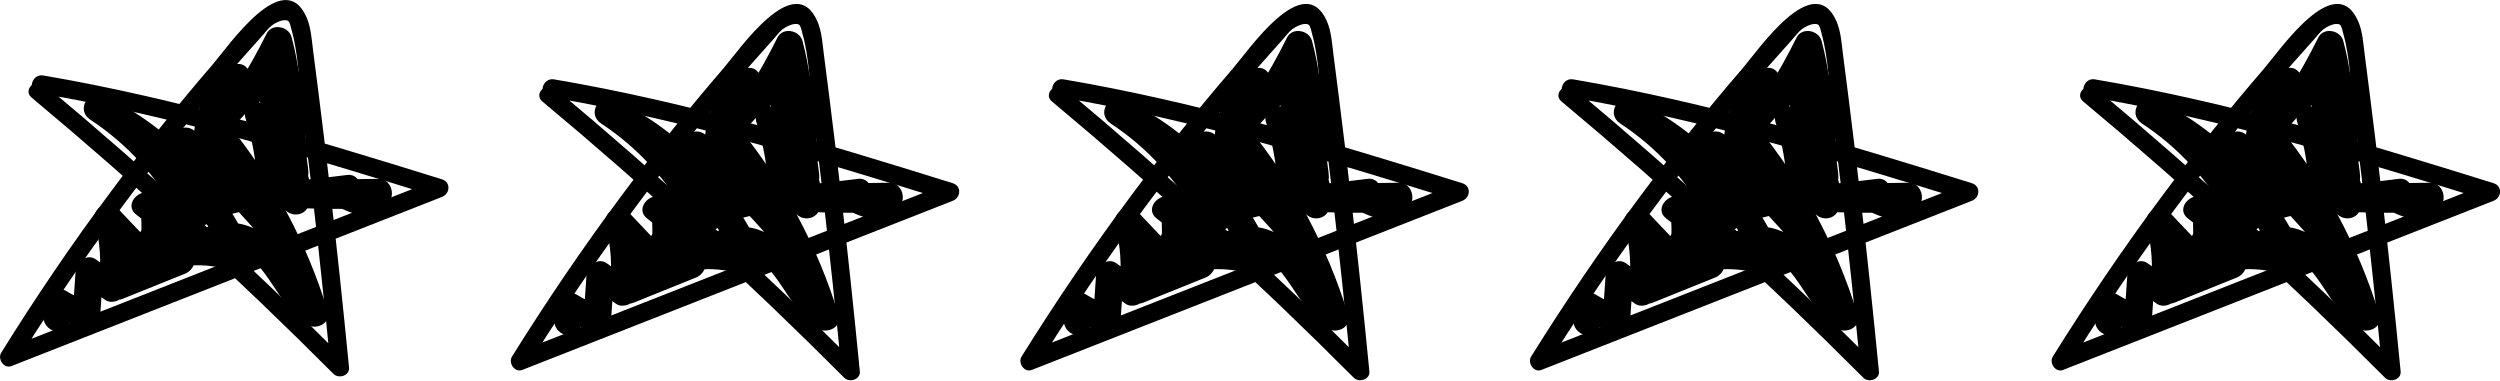
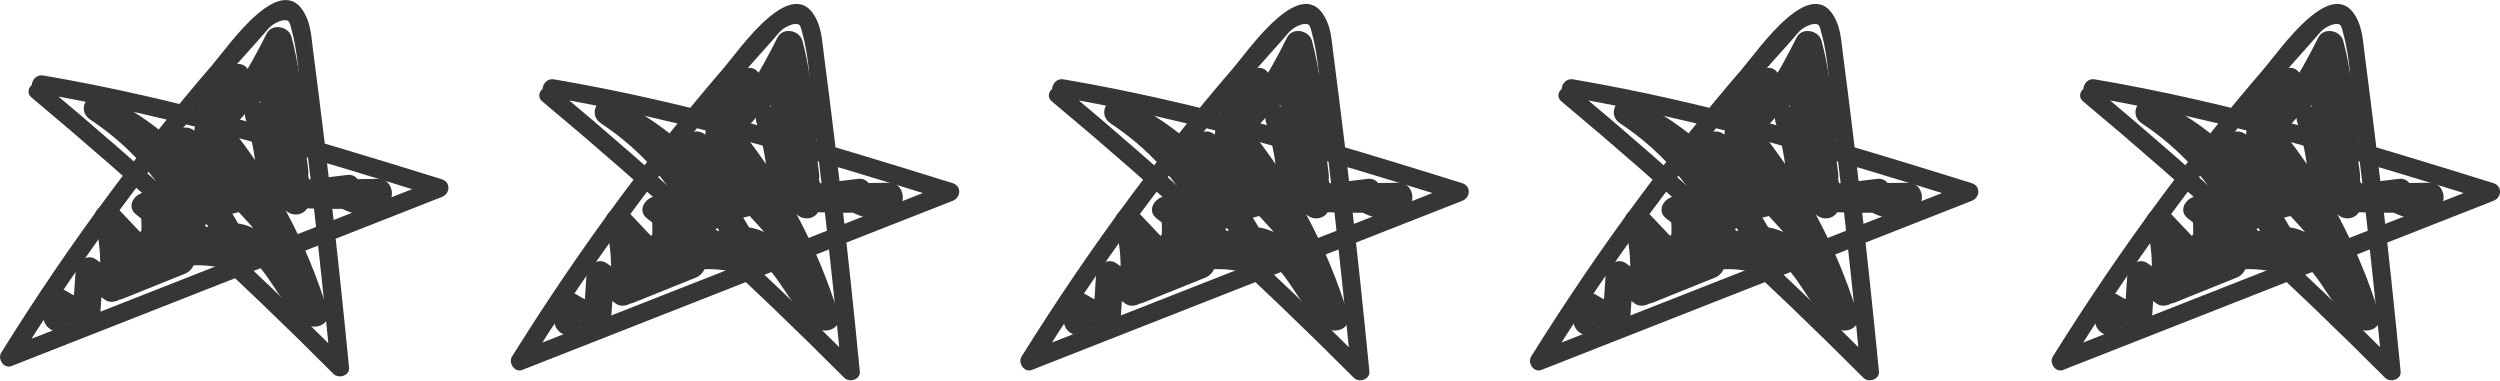
<svg xmlns="http://www.w3.org/2000/svg" id="Lag_1" width="206.06" height="31.34" viewBox="0 0 206.06 31.34">
  <defs>
-     <style>.cls-1{fill:#000;stroke-width:0px;}</style>
+     <style>.cls-1{fill:#363636;stroke-width:0px;}</style>
  </defs>
  <g id="dansk">
    <g id="farvet">
      <path class="cls-1" d="M174.89,26.89l.19-1.29-1.65.67c.79.49,1.62.85,2.52,1.12.74.22,1.38-.38,1.42-1.08.08-1.19.16-2.39.24-3.58l-1.69.97c.62.45,1.24.9,1.86,1.34.54.39,1.55.01,1.65-.67.31-2.16.23-4.23-.32-6.35l-1.88,1.09,3.75,3.96c.73.77,1.83.12,1.92-.8.15-1.54.19-3.08.1-4.63l-1.42,1.08c.7.27,1.32.64,1.93,1.07.56.4,1.53,0,1.65-.67.23-1.24.24-2.42.04-3.67l-2.17.6.73,1.9,2.06-.87c-1.94-3.58-4.71-6.57-8.11-8.82l-1.14,1.94c5.3,2.39,9.06,6.93,11.52,12.1l1.27-1.65c-2.55-.94-5.32-.94-7.87-.01-1.18.43-1.01,2.16.3,2.21,1.2.05,2.26-.34,3.33-.85s2.3-1.32,3.56-.97,2.15,1.65,2.84,2.68c.79,1.19,1.56,2.38,2.7,3.27.81.63,2.24.09,1.88-1.09-1.73-5.62-4.5-10.79-8.19-15.36-.79-.98-2.02.13-1.88,1.09.22,1.5.44,3.01.67,4.51l1.65-1.27c-1.32-.88-2.27-2.04-2.95-3.47l-1.77,1.36c2.43,2.16,4.72,4.48,6.85,6.93.72.83,1.81.07,1.92-.8.42-3.16.12-6.33-.85-9.36l-2.17.6,2.99,7.11c.55,1.3,2.49.86,2.17-.6-.39-1.77-.77-3.54-1.16-5.32l-.63-2.9c-.15-.69-.21-1.57-.62-2.16-.8-1.15-2.04-.66-2.84.18-1.31,1.36-2.56,2.79-3.84,4.18l1.92.8c.11-1.6.87-2.9,2.1-3.9h-1.59c.34.41.67.82,1.01,1.24.48.58,1.42.33,1.77-.23.87-1.39,1.66-2.82,2.39-4.28l-2.06-.27c.54,2.01.79,4.02.75,6.1-.03,1.48,2.08,1.4,2.25,0l.35-2.88h-2.25c-.1,2.75-.17,5.65.27,8.38s3.55,1.62,5.4,1.41l-.3-2.21c-.27.07-.54.13-.8.2-.98.24-1.06,1.56-.27,2.06,1.21.77,2.5,1.16,3.92,1.27.93.07,1.54-1.31.8-1.92-1.04-.85-2.16-1.3-3.51-1.28v2.25l2.73-.04-.3-2.21c-5.97,1.02-15.19-1.82-18.43,5.34-.24.54-.18,1.23.4,1.54l1.5.79.27-2.06-5.14,2.07,1.09,1.88c1.65-1.81,2.91-3.84,3.82-6.12.13-.33,0-.88-.29-1.09l-1.32-1.03c-1.13-.88-2.73.7-1.59,1.59l1.32,1.03-.29-1.09c-.76,1.9-1.86,3.61-3.24,5.12-.69.75-.02,2.33,1.09,1.88l5.14-2.07c.83-.33,1.21-1.56.27-2.06l-1.5-.79.4,1.54c1.18-2.61,4-3.72,6.71-3.99,3.46-.34,6.92.28,10.37-.31,1.26-.22.95-2.23-.3-2.21l-2.73.04c-1.45.02-1.45,2.27,0,2.25.72,0,1.35.16,1.92.62l.8-1.92c-1.03-.08-1.91-.4-2.79-.96l-.27,2.06c.27-.07.54-.13.8-.2,1.2-.29.98-2.36-.3-2.21-.96.11-1.92.24-2.88.34-.18.02-.37.04-.55.05.3.3.37.2.2-.31.07-.43-.08-1-.11-1.43-.13-2.06-.15-4.13-.08-6.2.05-1.48-2.08-1.4-2.25,0l-.35,2.88h2.25c.04-2.27-.24-4.51-.83-6.7-.24-.89-1.62-1.16-2.06-.27-.73,1.47-1.52,2.89-2.39,4.28l1.77-.23c-.34-.41-.67-.82-1.01-1.24-.41-.5-1.16-.35-1.59,0-1.69,1.38-2.61,3.33-2.76,5.49-.06.97,1.28,1.49,1.92.8.72-.79,1.45-1.57,2.17-2.36.2-.22,1.6-2.02,1.82-2.01l-.8-.33c.33.35.34,1.5.45,1.99l.58,2.66,1.11,5.08,2.17-.6-2.99-7.11c-.54-1.29-2.62-.82-2.17.6.92,2.86,1.16,5.79.77,8.76l1.92-.8c-2.13-2.46-4.42-4.77-6.85-6.93-.98-.87-2.31.21-1.77,1.36.84,1.78,2.12,3.19,3.76,4.28.91.6,1.78-.39,1.65-1.27-.22-1.5-.44-3.01-.67-4.51l-1.88,1.09c3.44,4.26,6.01,9.14,7.61,14.37l1.88-1.09c-2.37-1.86-3.16-5.31-6.19-6.42-1.31-.48-2.63-.27-3.89.26s-2.49,1.42-3.94,1.36l.3,2.21c2.23-.81,4.45-.81,6.68.01,1.01.37,1.65-.85,1.27-1.65-2.6-5.48-6.72-10.38-12.32-12.91-1.3-.59-2.36,1.13-1.14,1.94,3.08,2.03,5.55,4.77,7.3,8.01.59,1.1,2.52.34,2.06-.87l-.73-1.9c-.52-1.36-2.4-.83-2.17.6.13.83.12,1.65-.04,2.48l1.65-.67c-.78-.55-1.58-.95-2.47-1.3-.67-.26-1.46.41-1.42,1.08.08,1.55.05,3.09-.1,4.63l1.92-.8-3.75-3.96c-.79-.83-2.16.03-1.88,1.09.44,1.69.57,3.41.32,5.15l1.65-.67-1.86-1.34c-.75-.54-1.64.2-1.69.97-.08,1.19-.16,2.39-.24,3.58l1.42-1.08c-.72-.21-1.35-.5-1.98-.89-.56-.35-1.55-.05-1.65.67l-.19,1.29c-.21,1.42,1.96,2.03,2.17.6h0Z" />
      <path class="cls-1" d="M171.7,8.36c8.64,7.21,16.94,14.81,24.89,22.78.43.43,1.35.14,1.28-.53-.49-5.02-1.02-10.03-1.6-15.04-.29-2.54-.6-5.08-.92-7.62-.14-1.15-.29-2.29-.44-3.44-.12-.92-.17-1.92-.55-2.78-1.9-4.27-6.43,2.4-7.76,3.94-2.91,3.37-5.69,6.86-8.35,10.43-3.2,4.3-6.21,8.74-9.05,13.29-.32.52.22,1.35.85,1.1,11.83-4.65,23.66-9.29,35.48-13.94.67-.26.75-1.21,0-1.45-10.8-3.37-21.7-6.67-32.87-8.56-.94-.16-1.35,1.29-.4,1.45,11.17,1.89,22.07,5.2,32.87,8.56v-1.45c-11.83,4.65-23.66,9.29-35.48,13.94l.85,1.1c4.36-7.01,9.15-13.75,14.4-20.13,1.24-1.51,2.51-3.01,3.8-4.48.64-.73,1.29-1.46,1.95-2.19.28-.3.55-.69.87-.94.27-.2.96-.57,1.33-.37.15.08.24.54.28.7.58,2.02.62,4.35.87,6.44s.52,4.26.77,6.4c.58,5.01,1.11,10.02,1.6,15.04l1.28-.53c-7.95-7.96-16.25-15.57-24.89-22.78-.74-.61-1.8.44-1.06,1.06h0Z" />
    </g>
    <g id="farvet-2">
      <path class="cls-1" d="M131.89,26.89l.19-1.29-1.65.67c.79.49,1.62.85,2.52,1.12.74.22,1.38-.38,1.42-1.08.08-1.19.16-2.39.24-3.58l-1.69.97,1.86,1.34c.54.39,1.55.01,1.65-.67.31-2.16.23-4.23-.32-6.35l-1.88,1.09,3.75,3.96c.73.77,1.83.12,1.92-.8.15-1.54.19-3.08.1-4.63l-1.42,1.08c.7.27,1.32.64,1.93,1.07.56.4,1.53,0,1.65-.67.23-1.24.24-2.42.04-3.67l-2.17.6.73,1.9,2.06-.87c-1.94-3.58-4.71-6.57-8.11-8.82l-1.14,1.94c5.3,2.39,9.06,6.93,11.52,12.1l1.27-1.65c-2.55-.94-5.32-.94-7.87-.01-1.18.43-1.01,2.16.3,2.21,1.2.05,2.26-.34,3.33-.85s2.3-1.32,3.56-.97,2.15,1.65,2.84,2.68c.79,1.19,1.56,2.38,2.7,3.27.81.63,2.24.09,1.88-1.09-1.73-5.62-4.5-10.79-8.19-15.36-.79-.98-2.02.13-1.88,1.09.22,1.5.44,3.01.67,4.51l1.65-1.27c-1.32-.88-2.27-2.04-2.95-3.47l-1.77,1.36c2.43,2.16,4.72,4.48,6.85,6.93.72.83,1.81.07,1.92-.8.42-3.16.12-6.33-.85-9.36l-2.17.6,2.99,7.11c.55,1.3,2.49.86,2.17-.6-.39-1.77-.77-3.54-1.16-5.32l-.63-2.9c-.15-.69-.21-1.57-.62-2.16-.8-1.15-2.04-.66-2.84.18-1.31,1.36-2.56,2.79-3.84,4.18l1.92.8c.11-1.6.87-2.9,2.1-3.9h-1.59c.34.41.67.82,1.01,1.24.48.58,1.42.33,1.77-.23.87-1.39,1.66-2.82,2.39-4.28l-2.06-.27c.54,2.01.79,4.02.75,6.1-.03,1.48,2.08,1.4,2.25,0l.35-2.88h-2.25c-.1,2.75-.17,5.65.27,8.38s3.55,1.62,5.4,1.41l-.3-2.21c-.27.07-.54.13-.8.2-.98.24-1.06,1.56-.27,2.06,1.21.77,2.5,1.16,3.92,1.27.93.07,1.54-1.31.8-1.92-1.04-.85-2.16-1.3-3.51-1.28v2.25l2.73-.04-.3-2.21c-5.97,1.02-15.19-1.82-18.43,5.34-.24.54-.18,1.23.4,1.54l1.5.79.27-2.06-5.14,2.07,1.09,1.88c1.65-1.81,2.91-3.84,3.82-6.12.13-.33,0-.88-.29-1.09l-1.32-1.03c-1.13-.88-2.73.7-1.59,1.59l1.32,1.03-.29-1.09c-.76,1.9-1.86,3.61-3.24,5.12-.69.75-.02,2.33,1.09,1.88l5.14-2.07c.83-.33,1.21-1.56.27-2.06l-1.5-.79.4,1.54c1.18-2.61,4-3.72,6.71-3.99,3.46-.34,6.92.28,10.37-.31,1.26-.22.95-2.23-.3-2.21l-2.73.04c-1.45.02-1.45,2.27,0,2.25.72,0,1.35.16,1.92.62l.8-1.92c-1.03-.08-1.91-.4-2.79-.96l-.27,2.06c.27-.07.54-.13.8-.2,1.2-.29.98-2.36-.3-2.21-.96.11-1.92.24-2.88.34-.18.02-.37.04-.55.05.3.3.37.2.2-.31.07-.43-.08-1-.11-1.43-.13-2.06-.15-4.13-.08-6.2.05-1.48-2.08-1.4-2.25,0l-.35,2.88h2.25c.04-2.27-.24-4.51-.83-6.7-.24-.89-1.62-1.16-2.06-.27-.73,1.47-1.52,2.89-2.39,4.28l1.77-.23c-.34-.41-.67-.82-1.01-1.24-.41-.5-1.16-.35-1.59,0-1.69,1.38-2.61,3.33-2.76,5.49-.06.97,1.28,1.49,1.92.8.72-.79,1.45-1.57,2.17-2.36.2-.22,1.6-2.02,1.82-2.01l-.8-.33c.33.35.34,1.5.45,1.99l.58,2.66,1.11,5.08,2.17-.6-2.99-7.11c-.54-1.29-2.62-.82-2.17.6.92,2.86,1.16,5.79.77,8.76l1.92-.8c-2.13-2.46-4.42-4.77-6.85-6.93-.98-.87-2.31.21-1.77,1.36.84,1.78,2.12,3.19,3.76,4.28.91.6,1.78-.39,1.65-1.27-.22-1.5-.44-3.01-.67-4.51l-1.88,1.09c3.44,4.26,6.01,9.14,7.61,14.37l1.88-1.09c-2.37-1.86-3.16-5.31-6.19-6.42-1.31-.48-2.63-.27-3.89.26s-2.49,1.42-3.94,1.36l.3,2.21c2.23-.81,4.45-.81,6.68.01,1.01.37,1.65-.85,1.27-1.65-2.6-5.48-6.72-10.38-12.32-12.91-1.3-.59-2.36,1.13-1.14,1.94,3.08,2.03,5.55,4.77,7.3,8.01.59,1.1,2.52.34,2.06-.87l-.73-1.9c-.52-1.36-2.4-.83-2.17.6.13.83.12,1.65-.04,2.48l1.65-.67c-.78-.55-1.58-.95-2.47-1.3-.67-.26-1.46.41-1.42,1.08.08,1.55.05,3.09-.1,4.63l1.92-.8-3.75-3.96c-.79-.83-2.16.03-1.88,1.09.44,1.69.57,3.41.32,5.15l1.65-.67-1.86-1.34c-.75-.54-1.64.2-1.69.97-.08,1.19-.16,2.39-.24,3.58l1.42-1.08c-.72-.21-1.35-.5-1.98-.89-.56-.35-1.55-.05-1.65.67l-.19,1.29c-.21,1.42,1.96,2.03,2.17.6h0Z" />
      <path class="cls-1" d="M128.7,8.36c8.64,7.21,16.94,14.81,24.89,22.78.43.43,1.35.14,1.28-.53-.49-5.02-1.02-10.03-1.6-15.04-.29-2.54-.6-5.08-.92-7.62-.14-1.15-.29-2.29-.44-3.44-.12-.92-.17-1.92-.55-2.78-1.9-4.27-6.43,2.4-7.76,3.94-2.91,3.37-5.69,6.86-8.35,10.43-3.2,4.3-6.21,8.74-9.05,13.29-.32.52.22,1.35.85,1.1,11.83-4.65,23.66-9.29,35.48-13.94.67-.26.75-1.21,0-1.45-10.8-3.37-21.7-6.67-32.87-8.56-.94-.16-1.35,1.29-.4,1.45,11.17,1.89,22.07,5.2,32.87,8.56v-1.45c-11.83,4.65-23.66,9.29-35.48,13.94l.85,1.1c4.36-7.01,9.15-13.75,14.4-20.13,1.24-1.51,2.51-3.01,3.8-4.48.64-.73,1.29-1.46,1.95-2.19.28-.3.55-.69.87-.94.27-.2.96-.57,1.33-.37.15.08.24.54.28.7.58,2.02.62,4.35.87,6.44s.52,4.26.77,6.4c.58,5.01,1.11,10.02,1.6,15.04l1.28-.53c-7.95-7.96-16.25-15.57-24.89-22.78-.74-.61-1.8.44-1.06,1.06h0Z" />
    </g>
    <g id="farvet-3">
      <path class="cls-1" d="M5.78,26.57l.19-1.29-1.65.67c.79.49,1.62.85,2.52,1.12.74.22,1.38-.38,1.42-1.08.08-1.19.16-2.39.24-3.58l-1.69.97,1.86,1.34c.54.39,1.55.01,1.65-.67.31-2.16.23-4.23-.32-6.35l-1.88,1.09,3.75,3.96c.73.77,1.83.12,1.92-.8.15-1.54.19-3.08.1-4.63l-1.42,1.08c.7.27,1.32.64,1.93,1.07.56.4,1.53,0,1.65-.67.23-1.24.24-2.42.04-3.67l-2.17.6.73,1.9,2.06-.87c-1.94-3.58-4.71-6.57-8.11-8.82l-1.14,1.94c5.3,2.39,9.06,6.93,11.52,12.1l1.27-1.65c-2.55-.94-5.32-.94-7.87-.01-1.18.43-1.01,2.16.3,2.21,1.2.05,2.26-.34,3.33-.85s2.3-1.32,3.56-.97,2.15,1.65,2.84,2.68c.79,1.19,1.56,2.38,2.7,3.27.81.63,2.24.09,1.88-1.09-1.73-5.62-4.5-10.79-8.19-15.36-.79-.98-2.02.13-1.88,1.09.22,1.5.44,3.01.67,4.51l1.65-1.27c-1.32-.88-2.27-2.04-2.95-3.47l-1.77,1.36c2.43,2.16,4.72,4.48,6.85,6.93.72.83,1.81.07,1.92-.8.42-3.16.12-6.33-.85-9.36l-2.17.6,2.99,7.11c.55,1.3,2.49.86,2.17-.6-.39-1.77-.77-3.54-1.16-5.32l-.63-2.9c-.15-.69-.21-1.57-.62-2.16-.8-1.15-2.04-.66-2.84.18-1.31,1.36-2.56,2.79-3.84,4.18l1.92.8c.11-1.6.87-2.9,2.1-3.9h-1.59c.34.41.67.82,1.01,1.24.48.58,1.42.33,1.77-.23.87-1.39,1.66-2.82,2.39-4.28l-2.06-.27c.54,2.01.79,4.02.75,6.1-.03,1.48,2.08,1.4,2.25,0l.35-2.88h-2.25c-.1,2.75-.17,5.65.27,8.38s3.55,1.62,5.4,1.41l-.3-2.21c-.27.07-.54.13-.8.2-.98.24-1.06,1.56-.27,2.06,1.21.77,2.5,1.16,3.92,1.27.93.07,1.54-1.31.8-1.92-1.04-.85-2.16-1.3-3.51-1.28v2.25l2.73-.04-.3-2.21c-5.97,1.02-15.19-1.82-18.43,5.34-.24.54-.18,1.23.4,1.54l1.5.79.27-2.06-5.14,2.07,1.09,1.88c1.65-1.81,2.91-3.84,3.82-6.12.13-.33,0-.88-.29-1.09l-1.32-1.03c-1.13-.88-2.73.7-1.59,1.59l1.32,1.03-.29-1.09c-.76,1.9-1.86,3.61-3.24,5.12-.69.75-.02,2.33,1.09,1.88l5.14-2.07c.83-.33,1.21-1.56.27-2.06l-1.5-.79.4,1.54c1.18-2.61,4-3.72,6.71-3.99,3.46-.34,6.92.28,10.37-.31,1.26-.22.95-2.23-.3-2.21l-2.73.04c-1.45.02-1.45,2.27,0,2.25.72,0,1.35.16,1.92.62l.8-1.92c-1.03-.08-1.91-.4-2.79-.96l-.27,2.06c.27-.07.54-.13.8-.2,1.2-.29.98-2.36-.3-2.21-.96.11-1.92.24-2.88.34-.18.02-.37.04-.55.05.3.3.37.2.2-.31.07-.43-.08-1-.11-1.43-.13-2.06-.15-4.13-.08-6.2.05-1.48-2.08-1.4-2.25,0l-.35,2.88h2.25c.04-2.27-.24-4.51-.83-6.7-.24-.89-1.62-1.16-2.06-.27-.73,1.47-1.52,2.89-2.39,4.28l1.77-.23c-.34-.41-.67-.82-1.01-1.24-.41-.5-1.16-.35-1.59,0-1.69,1.38-2.61,3.33-2.76,5.49-.06.97,1.28,1.49,1.92.8.72-.79,1.45-1.57,2.17-2.36.2-.22,1.6-2.02,1.82-2.01l-.8-.33c.33.35.34,1.5.45,1.99l.58,2.66,1.11,5.08,2.17-.6-2.99-7.11c-.54-1.29-2.62-.82-2.17.6.92,2.86,1.16,5.79.77,8.76l1.92-.8c-2.13-2.46-4.42-4.77-6.85-6.93-.98-.87-2.31.21-1.77,1.36.84,1.78,2.12,3.19,3.76,4.28.91.6,1.78-.39,1.65-1.27-.22-1.5-.44-3.01-.67-4.51l-1.88,1.09c3.44,4.26,6.01,9.14,7.61,14.37l1.88-1.09c-2.37-1.86-3.16-5.31-6.19-6.42-1.31-.48-2.63-.27-3.89.26s-2.49,1.42-3.94,1.36l.3,2.21c2.23-.81,4.45-.81,6.68.01,1.01.37,1.65-.85,1.27-1.65-2.6-5.48-6.72-10.38-12.32-12.91-1.3-.59-2.36,1.13-1.14,1.94,3.08,2.03,5.55,4.77,7.3,8.01.59,1.1,2.52.34,2.06-.87l-.73-1.9c-.52-1.36-2.4-.83-2.17.6.13.83.12,1.65-.04,2.48l1.65-.67c-.78-.55-1.58-.95-2.47-1.3-.67-.26-1.46.41-1.42,1.08.08,1.55.05,3.09-.1,4.63l1.92-.8-3.75-3.96c-.79-.83-2.16.03-1.88,1.09.44,1.69.57,3.41.32,5.15l1.65-.67-1.86-1.34c-.75-.54-1.64.2-1.69.97-.08,1.19-.16,2.39-.24,3.58l1.42-1.08c-.72-.21-1.35-.5-1.98-.89-.56-.35-1.55-.05-1.65.67l-.19,1.29c-.21,1.42,1.96,2.03,2.17.6h0Z" />
      <path class="cls-1" d="M2.6,8.04c8.64,7.21,16.94,14.81,24.89,22.78.43.43,1.35.14,1.28-.53-.49-5.02-1.02-10.03-1.6-15.04-.29-2.54-.6-5.08-.92-7.62-.14-1.15-.29-2.29-.44-3.44-.12-.92-.17-1.92-.55-2.78-1.9-4.27-6.43,2.4-7.76,3.94-2.91,3.37-5.69,6.86-8.35,10.43C5.94,20.08,2.93,24.52.1,29.07c-.32.52.22,1.35.85,1.1,11.83-4.65,23.66-9.29,35.48-13.94.67-.26.75-1.21,0-1.45C25.63,11.42,14.73,8.12,3.56,6.22c-.94-.16-1.35,1.29-.4,1.45,11.17,1.89,22.07,5.2,32.87,8.56v-1.45C24.2,19.43,12.37,24.08.54,28.73l.85,1.1c4.36-7.01,9.15-13.75,14.4-20.13,1.24-1.51,2.51-3.01,3.8-4.48.64-.73,1.29-1.46,1.95-2.19.28-.3.55-.69.87-.94.27-.2.96-.57,1.33-.37.15.08.24.54.28.7.58,2.02.62,4.35.87,6.44s.52,4.26.77,6.4c.58,5.01,1.11,10.02,1.6,15.04l1.28-.53C20.6,21.79,12.3,14.19,3.66,6.98c-.74-.61-1.8.44-1.06,1.06h0Z" />
    </g>
    <g id="farvet-4">
-       <path class="cls-1" d="M89.89,26.89l.19-1.29-1.65.67c.79.49,1.62.85,2.52,1.12.74.22,1.38-.38,1.42-1.08.08-1.19.16-2.39.24-3.58l-1.69.97,1.86,1.34c.54.39,1.55.01,1.65-.67.31-2.16.23-4.23-.32-6.35l-1.88,1.09,3.75,3.96c.73.77,1.83.12,1.92-.8.15-1.54.19-3.08.1-4.63l-1.42,1.08c.7.27,1.32.64,1.93,1.07.56.4,1.53,0,1.65-.67.23-1.24.24-2.42.04-3.67l-2.17.6.73,1.9,2.06-.87c-1.94-3.58-4.71-6.57-8.11-8.82l-1.14,1.94c5.3,2.39,9.06,6.93,11.52,12.1l1.27-1.65c-2.55-.94-5.32-.94-7.87-.01-1.18.43-1.01,2.16.3,2.21,1.2.05,2.26-.34,3.33-.85s2.3-1.32,3.56-.97,2.15,1.65,2.84,2.68c.79,1.19,1.56,2.38,2.7,3.27.81.63,2.24.09,1.88-1.09-1.73-5.62-4.5-10.79-8.19-15.36-.79-.98-2.02.13-1.88,1.09.22,1.5.44,3.01.67,4.51l1.65-1.27c-1.32-.88-2.27-2.04-2.95-3.47l-1.77,1.36c2.43,2.16,4.72,4.48,6.85,6.93.72.83,1.81.07,1.92-.8.42-3.16.12-6.33-.85-9.36l-2.17.6,2.99,7.11c.55,1.3,2.49.86,2.17-.6-.39-1.77-.77-3.54-1.16-5.32l-.63-2.9c-.15-.69-.21-1.57-.62-2.16-.8-1.15-2.04-.66-2.84.18-1.31,1.36-2.56,2.79-3.84,4.18l1.92.8c.11-1.6.87-2.9,2.1-3.9h-1.59c.34.41.67.82,1.01,1.24.48.58,1.42.33,1.77-.23.87-1.39,1.66-2.82,2.39-4.28l-2.06-.27c.54,2.01.79,4.02.75,6.1-.03,1.48,2.08,1.4,2.25,0l.35-2.88h-2.25c-.1,2.75-.17,5.65.27,8.38s3.55,1.62,5.4,1.41l-.3-2.21c-.27.07-.54.13-.8.2-.98.24-1.06,1.56-.27,2.06,1.21.77,2.5,1.16,3.92,1.27.93.07,1.54-1.31.8-1.92-1.04-.85-2.16-1.3-3.51-1.28v2.25l2.73-.04-.3-2.21c-5.97,1.02-15.19-1.82-18.43,5.34-.24.54-.18,1.23.4,1.54l1.5.79.27-2.06-5.14,2.07,1.09,1.88c1.65-1.81,2.91-3.84,3.82-6.12.13-.33,0-.88-.29-1.09l-1.32-1.03c-1.13-.88-2.73.7-1.59,1.59l1.32,1.03-.29-1.09c-.76,1.9-1.86,3.61-3.24,5.12-.69.75-.02,2.33,1.09,1.88l5.14-2.07c.83-.33,1.21-1.56.27-2.06l-1.5-.79.4,1.54c1.18-2.61,4-3.72,6.71-3.99,3.46-.34,6.92.28,10.37-.31,1.26-.22.95-2.23-.3-2.21l-2.73.04c-1.45.02-1.45,2.27,0,2.25.72,0,1.35.16,1.92.62l.8-1.92c-1.03-.08-1.91-.4-2.79-.96l-.27,2.06c.27-.07.54-.13.8-.2,1.2-.29.98-2.36-.3-2.21-.96.11-1.92.24-2.88.34-.18.02-.37.04-.55.05.3.3.37.2.2-.31.07-.43-.08-1-.11-1.43-.13-2.06-.15-4.13-.08-6.2.05-1.48-2.08-1.4-2.25,0l-.35,2.88h2.25c.04-2.27-.24-4.51-.83-6.7-.24-.89-1.62-1.16-2.06-.27-.73,1.47-1.52,2.89-2.39,4.28l1.77-.23c-.34-.41-.67-.82-1.01-1.24-.41-.5-1.16-.35-1.59,0-1.69,1.38-2.61,3.33-2.76,5.49-.06.97,1.28,1.49,1.92.8.72-.79,1.45-1.57,2.17-2.36.2-.22,1.6-2.02,1.82-2.01l-.8-.33c.33.35.34,1.5.45,1.99l.58,2.66,1.11,5.08,2.17-.6-2.99-7.11c-.54-1.29-2.62-.82-2.17.6.92,2.86,1.16,5.79.77,8.76l1.92-.8c-2.13-2.46-4.42-4.77-6.85-6.93-.98-.87-2.31.21-1.77,1.36.84,1.78,2.12,3.19,3.76,4.28.91.6,1.78-.39,1.65-1.27-.22-1.5-.44-3.01-.67-4.51l-1.88,1.09c3.44,4.26,6.01,9.14,7.61,14.37l1.88-1.09c-2.37-1.86-3.16-5.31-6.19-6.42-1.31-.48-2.63-.27-3.89.26s-2.49,1.42-3.94,1.36l.3,2.21c2.23-.81,4.45-.81,6.68.01,1.01.37,1.65-.85,1.27-1.65-2.6-5.48-6.72-10.38-12.32-12.91-1.3-.59-2.36,1.13-1.14,1.94,3.08,2.03,5.55,4.77,7.3,8.01.59,1.1,2.52.34,2.06-.87l-.73-1.9c-.52-1.36-2.4-.83-2.17.6.13.83.12,1.65-.04,2.48l1.65-.67c-.78-.55-1.58-.95-2.47-1.3-.67-.26-1.46.41-1.42,1.08.08,1.55.05,3.09-.1,4.63l1.92-.8-3.75-3.96c-.79-.83-2.16.03-1.88,1.09.44,1.69.57,3.41.32,5.15l1.65-.67-1.86-1.34c-.75-.54-1.64.2-1.69.97-.08,1.19-.16,2.39-.24,3.58l1.42-1.08c-.72-.21-1.35-.5-1.98-.89-.56-.35-1.55-.05-1.65.67l-.19,1.29c-.21,1.42,1.96,2.03,2.17.6h0Z" />
+       <path class="cls-1" d="M89.89,26.89l.19-1.29-1.65.67c.79.49,1.62.85,2.52,1.12.74.22,1.38-.38,1.42-1.08.08-1.19.16-2.39.24-3.58l-1.69.97,1.86,1.34c.54.39,1.55.01,1.65-.67.31-2.16.23-4.23-.32-6.35l-1.88,1.09,3.75,3.96c.73.77,1.83.12,1.92-.8.15-1.54.19-3.08.1-4.63l-1.42,1.08c.7.27,1.32.64,1.93,1.07.56.4,1.53,0,1.65-.67.23-1.24.24-2.42.04-3.67l-2.17.6.73,1.9,2.06-.87c-1.94-3.58-4.71-6.57-8.11-8.82l-1.14,1.94c5.3,2.39,9.06,6.93,11.52,12.1l1.27-1.65c-2.55-.94-5.32-.94-7.87-.01-1.18.43-1.01,2.16.3,2.21,1.2.05,2.26-.34,3.33-.85s2.3-1.32,3.56-.97,2.15,1.65,2.84,2.68c.79,1.19,1.56,2.38,2.7,3.27.81.63,2.24.09,1.88-1.09-1.73-5.62-4.5-10.79-8.19-15.36-.79-.98-2.02.13-1.88,1.09.22,1.5.44,3.01.67,4.51l1.65-1.27c-1.32-.88-2.27-2.04-2.95-3.47l-1.77,1.36c2.43,2.16,4.72,4.48,6.85,6.93.72.83,1.81.07,1.92-.8.42-3.16.12-6.33-.85-9.36l-2.17.6,2.99,7.11c.55,1.3,2.49.86,2.17-.6-.39-1.77-.77-3.54-1.16-5.32l-.63-2.9c-.15-.69-.21-1.57-.62-2.16-.8-1.15-2.04-.66-2.84.18-1.31,1.36-2.56,2.79-3.84,4.18l1.92.8c.11-1.6.87-2.9,2.1-3.9h-1.59c.34.41.67.82,1.01,1.24.48.58,1.42.33,1.77-.23.87-1.39,1.66-2.82,2.39-4.28l-2.06-.27c.54,2.01.79,4.02.75,6.1-.03,1.48,2.08,1.4,2.25,0l.35-2.88h-2.25c-.1,2.75-.17,5.65.27,8.38s3.55,1.62,5.4,1.41l-.3-2.21c-.27.07-.54.13-.8.2-.98.24-1.06,1.56-.27,2.06,1.21.77,2.5,1.16,3.92,1.27.93.07,1.54-1.31.8-1.92-1.04-.85-2.16-1.3-3.51-1.28v2.25l2.73-.04-.3-2.21c-5.97,1.02-15.19-1.82-18.43,5.34-.24.54-.18,1.23.4,1.54l1.5.79.27-2.06-5.14,2.07,1.09,1.88c1.65-1.81,2.91-3.84,3.82-6.12.13-.33,0-.88-.29-1.09l-1.32-1.03c-1.13-.88-2.73.7-1.59,1.59l1.32,1.03-.29-1.09c-.76,1.9-1.86,3.61-3.24,5.12-.69.75-.02,2.33,1.09,1.88l5.14-2.07c.83-.33,1.21-1.56.27-2.06l-1.5-.79.4,1.54c1.18-2.61,4-3.72,6.71-3.99,3.46-.34,6.92.28,10.37-.31,1.26-.22.95-2.23-.3-2.21l-2.73.04c-1.45.02-1.45,2.27,0,2.25.72,0,1.35.16,1.92.62l.8-1.92c-1.03-.08-1.91-.4-2.79-.96l-.27,2.06c.27-.07.54-.13.8-.2,1.2-.29.98-2.36-.3-2.21-.96.11-1.92.24-2.88.34-.18.02-.37.04-.55.05.3.3.37.2.2-.31.07-.43-.08-1-.11-1.43-.13-2.06-.15-4.13-.08-6.2.05-1.48-2.08-1.4-2.25,0l-.35,2.88h2.25c.04-2.27-.24-4.51-.83-6.7-.24-.89-1.62-1.16-2.06-.27-.73,1.47-1.52,2.89-2.39,4.28l1.77-.23c-.34-.41-.67-.82-1.01-1.24-.41-.5-1.16-.35-1.59,0-1.69,1.38-2.61,3.33-2.76,5.49-.06.97,1.28,1.49,1.92.8.72-.79,1.45-1.57,2.17-2.36.2-.22,1.6-2.02,1.82-2.01l-.8-.33c.33.35.34,1.5.45,1.99l.58,2.66,1.11,5.08,2.17-.6-2.99-7.11c-.54-1.29-2.62-.82-2.17.6.92,2.86,1.16,5.79.77,8.76l1.92-.8c-2.13-2.46-4.42-4.77-6.85-6.93-.98-.87-2.31.21-1.77,1.36.84,1.78,2.12,3.19,3.76,4.28.91.6,1.78-.39,1.65-1.27l-.67-4.51-1.88,1.09c3.44,4.26,6.01,9.14,7.61,14.37l1.88-1.09c-2.37-1.86-3.16-5.31-6.19-6.42-1.31-.48-2.63-.27-3.89.26s-2.49,1.42-3.94,1.36l.3,2.21c2.23-.81,4.45-.81,6.68.01,1.01.37,1.65-.85,1.27-1.65-2.6-5.48-6.72-10.38-12.32-12.91-1.3-.59-2.36,1.13-1.14,1.94,3.08,2.03,5.55,4.77,7.3,8.01.59,1.1,2.52.34,2.06-.87l-.73-1.9c-.52-1.36-2.4-.83-2.17.6.13.83.12,1.65-.04,2.48l1.65-.67c-.78-.55-1.58-.95-2.47-1.3-.67-.26-1.46.41-1.42,1.08.08,1.55.05,3.09-.1,4.63l1.92-.8-3.75-3.96c-.79-.83-2.16.03-1.88,1.09.44,1.69.57,3.41.32,5.15l1.65-.67-1.86-1.34c-.75-.54-1.64.2-1.69.97-.08,1.19-.16,2.39-.24,3.58l1.42-1.08c-.72-.21-1.35-.5-1.98-.89-.56-.35-1.55-.05-1.65.67l-.19,1.29c-.21,1.42,1.96,2.03,2.17.6h0Z" />
      <path class="cls-1" d="M86.7,8.36c8.64,7.21,16.94,14.81,24.89,22.78.43.43,1.35.14,1.28-.53-.49-5.02-1.02-10.03-1.6-15.04-.29-2.54-.6-5.08-.92-7.62-.14-1.15-.29-2.29-.44-3.44-.12-.92-.17-1.92-.55-2.78-1.9-4.27-6.43,2.4-7.76,3.94-2.91,3.37-5.69,6.86-8.35,10.43-3.2,4.3-6.21,8.74-9.05,13.29-.32.52.22,1.35.85,1.1,11.83-4.65,23.66-9.29,35.48-13.94.67-.26.75-1.21,0-1.45-10.8-3.37-21.7-6.67-32.87-8.56-.94-.16-1.35,1.29-.4,1.45,11.17,1.89,22.07,5.2,32.87,8.56v-1.45c-11.83,4.65-23.66,9.29-35.48,13.94l.85,1.1c4.36-7.01,9.15-13.75,14.4-20.13,1.24-1.51,2.51-3.01,3.8-4.48.64-.73,1.29-1.46,1.95-2.19.28-.3.55-.69.87-.94.27-.2.96-.57,1.33-.37.15.08.24.54.28.7.58,2.02.62,4.35.87,6.44s.52,4.26.77,6.4c.58,5.01,1.11,10.02,1.6,15.04l1.28-.53c-7.95-7.96-16.25-15.57-24.89-22.78-.74-.61-1.8.44-1.06,1.06h0Z" />
    </g>
    <g id="farvet-5">
-       <path class="cls-1" d="M47.89,26.89l.19-1.29-1.65.67c.79.49,1.62.85,2.52,1.12.74.22,1.38-.38,1.42-1.08.08-1.19.16-2.39.24-3.58l-1.69.97,1.86,1.34c.54.39,1.55.01,1.65-.67.31-2.16.23-4.23-.32-6.35l-1.88,1.09,3.75,3.96c.73.77,1.83.12,1.92-.8.15-1.54.19-3.08.1-4.63l-1.42,1.08c.7.27,1.32.64,1.93,1.07.56.4,1.53,0,1.65-.67.23-1.24.24-2.42.04-3.67l-2.17.6.73,1.9,2.06-.87c-1.94-3.58-4.71-6.57-8.11-8.82l-1.14,1.94c5.3,2.39,9.06,6.93,11.52,12.1l1.27-1.65c-2.55-.94-5.32-.94-7.87-.01-1.18.43-1.01,2.16.3,2.21,1.2.05,2.26-.34,3.33-.85s2.3-1.32,3.56-.97,2.15,1.65,2.84,2.68c.79,1.19,1.56,2.38,2.7,3.27.81.63,2.24.09,1.88-1.09-1.73-5.62-4.5-10.79-8.19-15.36-.79-.98-2.02.13-1.88,1.09.22,1.5.44,3.01.67,4.51l1.65-1.27c-1.32-.88-2.27-2.04-2.95-3.47l-1.77,1.36c2.43,2.16,4.72,4.48,6.85,6.93.72.83,1.81.07,1.92-.8.42-3.16.12-6.33-.85-9.36l-2.17.6,2.99,7.11c.55,1.3,2.49.86,2.17-.6-.39-1.77-.77-3.54-1.16-5.32l-.63-2.9c-.15-.69-.21-1.57-.62-2.16-.8-1.15-2.04-.66-2.84.18-1.31,1.36-2.56,2.79-3.84,4.18l1.92.8c.11-1.6.87-2.9,2.1-3.9h-1.59c.34.41.67.82,1.01,1.24.48.58,1.42.33,1.77-.23.87-1.39,1.66-2.82,2.39-4.28l-2.06-.27c.54,2.01.79,4.02.75,6.1-.03,1.48,2.08,1.4,2.25,0l.35-2.88h-2.25c-.1,2.75-.17,5.65.27,8.38s3.55,1.62,5.4,1.41l-.3-2.21c-.27.07-.54.13-.8.2-.98.24-1.06,1.56-.27,2.06,1.21.77,2.5,1.16,3.92,1.27.93.07,1.54-1.31.8-1.92-1.04-.85-2.16-1.3-3.51-1.28v2.25l2.73-.04-.3-2.21c-5.97,1.02-15.19-1.82-18.43,5.34-.24.54-.18,1.23.4,1.54l1.5.79.27-2.06-5.14,2.07,1.09,1.88c1.65-1.81,2.91-3.84,3.82-6.12.13-.33,0-.88-.29-1.09l-1.32-1.03c-1.13-.88-2.73.7-1.59,1.59l1.32,1.03-.29-1.09c-.76,1.9-1.86,3.61-3.24,5.12-.69.75-.02,2.33,1.09,1.88l5.14-2.07c.83-.33,1.21-1.56.27-2.06l-1.5-.79.4,1.54c1.18-2.61,4-3.72,6.71-3.99,3.46-.34,6.92.28,10.37-.31,1.26-.22.95-2.23-.3-2.21l-2.73.04c-1.45.02-1.45,2.27,0,2.25.72,0,1.35.16,1.92.62l.8-1.92c-1.03-.08-1.91-.4-2.79-.96l-.27,2.06c.27-.07.54-.13.8-.2,1.2-.29.98-2.36-.3-2.21-.96.11-1.92.24-2.88.34-.18.02-.37.04-.55.05.3.3.37.2.2-.31.07-.43-.08-1-.11-1.43-.13-2.06-.15-4.13-.08-6.2.05-1.48-2.08-1.4-2.25,0l-.35,2.88h2.25c.04-2.27-.24-4.51-.83-6.7-.24-.89-1.62-1.16-2.06-.27-.73,1.47-1.52,2.89-2.39,4.28l1.77-.23c-.34-.41-.67-.82-1.01-1.24-.41-.5-1.16-.35-1.59,0-1.69,1.38-2.61,3.33-2.76,5.49-.06.97,1.28,1.49,1.92.8.72-.79,1.45-1.57,2.17-2.36.2-.22,1.6-2.02,1.82-2.01l-.8-.33c.33.35.34,1.5.45,1.99l.58,2.66,1.11,5.08,2.17-.6-2.99-7.11c-.54-1.29-2.62-.82-2.17.6.92,2.86,1.16,5.79.77,8.76l1.92-.8c-2.13-2.46-4.42-4.77-6.85-6.93-.98-.87-2.31.21-1.77,1.36.84,1.78,2.12,3.19,3.76,4.28.91.6,1.78-.39,1.65-1.27-.22-1.5-.44-3.01-.67-4.51l-1.88,1.09c3.44,4.26,6.01,9.14,7.61,14.37l1.88-1.09c-2.37-1.86-3.16-5.31-6.19-6.42-1.31-.48-2.63-.27-3.89.26s-2.49,1.42-3.94,1.36l.3,2.21c2.23-.81,4.45-.81,6.68.01,1.01.37,1.65-.85,1.27-1.65-2.6-5.48-6.72-10.38-12.32-12.91-1.3-.59-2.36,1.13-1.14,1.94,3.08,2.03,5.55,4.77,7.3,8.01.59,1.1,2.52.34,2.06-.87l-.73-1.9c-.52-1.36-2.4-.83-2.17.6.13.83.12,1.65-.04,2.48l1.65-.67c-.78-.55-1.58-.95-2.47-1.3-.67-.26-1.46.41-1.42,1.08.08,1.55.05,3.09-.1,4.63l1.92-.8-3.75-3.96c-.79-.83-2.16.03-1.88,1.09.44,1.69.57,3.41.32,5.15l1.65-.67-1.86-1.34c-.75-.54-1.64.2-1.69.97-.08,1.19-.16,2.39-.24,3.58l1.42-1.08c-.72-.21-1.35-.5-1.98-.89-.56-.35-1.55-.05-1.65.67l-.19,1.29c-.21,1.42,1.96,2.03,2.17.6h0Z" />
+       <path class="cls-1" d="M47.89,26.89l.19-1.29-1.65.67c.79.49,1.62.85,2.52,1.12.74.22,1.38-.38,1.42-1.08.08-1.19.16-2.39.24-3.58l-1.69.97,1.86,1.34c.54.39,1.55.01,1.65-.67.31-2.16.23-4.23-.32-6.35l-1.88,1.09,3.75,3.96c.73.77,1.83.12,1.92-.8.15-1.54.19-3.08.1-4.63l-1.42,1.08c.7.27,1.32.64,1.93,1.07.56.4,1.53,0,1.65-.67.23-1.24.24-2.42.04-3.67l-2.17.6.73,1.9,2.06-.87c-1.94-3.58-4.71-6.57-8.11-8.82l-1.14,1.94c5.3,2.39,9.06,6.93,11.52,12.1l1.27-1.65c-2.55-.94-5.32-.94-7.87-.01-1.18.43-1.01,2.16.3,2.21,1.2.05,2.26-.34,3.33-.85s2.3-1.32,3.56-.97,2.15,1.65,2.84,2.68c.79,1.19,1.56,2.38,2.7,3.27.81.63,2.24.09,1.88-1.09-1.73-5.62-4.5-10.79-8.19-15.36-.79-.98-2.02.13-1.88,1.09.22,1.5.44,3.01.67,4.51l1.65-1.27c-1.32-.88-2.27-2.04-2.95-3.47l-1.77,1.36c2.43,2.16,4.72,4.48,6.85,6.93.72.83,1.81.07,1.92-.8.42-3.16.12-6.33-.85-9.36l-2.17.6,2.99,7.11c.55,1.3,2.49.86,2.17-.6l-1.16-5.32-.63-2.9c-.15-.69-.21-1.57-.62-2.16-.8-1.15-2.04-.66-2.84.18-1.31,1.36-2.56,2.79-3.84,4.18l1.92.8c.11-1.6.87-2.9,2.1-3.9h-1.59c.34.41.67.82,1.01,1.24.48.58,1.42.33,1.77-.23.87-1.39,1.66-2.82,2.39-4.28l-2.06-.27c.54,2.01.79,4.02.75,6.1-.03,1.48,2.08,1.4,2.25,0l.35-2.88h-2.25c-.1,2.75-.17,5.65.27,8.38s3.55,1.62,5.4,1.41l-.3-2.21c-.27.07-.54.13-.8.2-.98.24-1.06,1.56-.27,2.06,1.21.77,2.5,1.16,3.92,1.27.93.07,1.54-1.31.8-1.92-1.04-.85-2.16-1.3-3.51-1.28v2.25l2.73-.04-.3-2.21c-5.97,1.02-15.19-1.82-18.43,5.34-.24.54-.18,1.23.4,1.54l1.5.79.27-2.06-5.14,2.07,1.09,1.88c1.65-1.81,2.91-3.84,3.82-6.12.13-.33,0-.88-.29-1.09l-1.32-1.03c-1.13-.88-2.73.7-1.59,1.59l1.32,1.03-.29-1.09c-.76,1.9-1.86,3.61-3.24,5.12-.69.75-.02,2.33,1.09,1.88l5.14-2.07c.83-.33,1.21-1.56.27-2.06l-1.5-.79.4,1.54c1.18-2.61,4-3.72,6.71-3.99,3.46-.34,6.92.28,10.37-.31,1.26-.22.95-2.23-.3-2.21l-2.73.04c-1.45.02-1.45,2.27,0,2.25.72,0,1.35.16,1.92.62l.8-1.92c-1.03-.08-1.91-.4-2.79-.96l-.27,2.06c.27-.07.54-.13.8-.2,1.2-.29.98-2.36-.3-2.21-.96.11-1.92.24-2.88.34-.18.02-.37.04-.55.05.3.3.37.2.2-.31.07-.43-.08-1-.11-1.43-.13-2.06-.15-4.13-.08-6.2.05-1.48-2.08-1.4-2.25,0l-.35,2.88h2.25c.04-2.27-.24-4.51-.83-6.7-.24-.89-1.62-1.16-2.06-.27-.73,1.47-1.52,2.89-2.39,4.28l1.77-.23c-.34-.41-.67-.82-1.01-1.24-.41-.5-1.16-.35-1.59,0-1.69,1.38-2.61,3.33-2.76,5.49-.06.97,1.28,1.49,1.92.8.72-.79,1.45-1.57,2.17-2.36.2-.22,1.6-2.02,1.82-2.01l-.8-.33c.33.35.34,1.5.45,1.99l.58,2.66,1.11,5.08,2.17-.6-2.99-7.11c-.54-1.29-2.62-.82-2.17.6.92,2.86,1.16,5.79.77,8.76l1.92-.8c-2.13-2.46-4.42-4.77-6.85-6.93-.98-.87-2.31.21-1.77,1.36.84,1.78,2.12,3.19,3.76,4.28.91.6,1.78-.39,1.65-1.27l-.67-4.51-1.88,1.09c3.44,4.26,6.01,9.14,7.61,14.37l1.88-1.09c-2.37-1.86-3.16-5.31-6.19-6.42-1.31-.48-2.63-.27-3.89.26s-2.49,1.42-3.94,1.36l.3,2.21c2.23-.81,4.45-.81,6.68.01,1.01.37,1.65-.85,1.27-1.65-2.6-5.48-6.72-10.38-12.32-12.91-1.3-.59-2.36,1.13-1.14,1.94,3.08,2.03,5.55,4.77,7.3,8.01.59,1.1,2.52.34,2.06-.87l-.73-1.9c-.52-1.36-2.4-.83-2.17.6.13.83.12,1.65-.04,2.48l1.65-.67c-.78-.55-1.58-.95-2.47-1.3-.67-.26-1.46.41-1.42,1.08.08,1.55.05,3.09-.1,4.63l1.92-.8-3.75-3.96c-.79-.83-2.16.03-1.88,1.09.44,1.69.57,3.41.32,5.15l1.65-.67-1.86-1.34c-.75-.54-1.64.2-1.69.97-.08,1.19-.16,2.39-.24,3.58l1.42-1.08c-.72-.21-1.35-.5-1.98-.89-.56-.35-1.55-.05-1.65.67l-.19,1.29c-.21,1.42,1.96,2.03,2.17.6h0Z" />
      <path class="cls-1" d="M44.7,8.36c8.64,7.21,16.94,14.81,24.89,22.78.43.43,1.35.14,1.28-.53-.49-5.02-1.02-10.03-1.6-15.04-.29-2.54-.6-5.08-.92-7.62-.14-1.15-.29-2.29-.44-3.44-.12-.92-.17-1.92-.55-2.78-1.9-4.27-6.43,2.4-7.76,3.94-2.91,3.37-5.69,6.86-8.35,10.43-3.2,4.3-6.21,8.74-9.05,13.29-.32.52.22,1.35.85,1.1,11.83-4.65,23.66-9.29,35.48-13.94.67-.26.75-1.21,0-1.45-10.8-3.37-21.7-6.67-32.87-8.56-.94-.16-1.35,1.29-.4,1.45,11.17,1.89,22.07,5.2,32.87,8.56v-1.45c-11.83,4.65-23.66,9.29-35.48,13.94l.85,1.1c4.36-7.01,9.15-13.75,14.4-20.13,1.24-1.51,2.51-3.01,3.8-4.48.64-.73,1.29-1.46,1.95-2.19.28-.3.55-.69.87-.94.27-.2.96-.57,1.33-.37.15.08.24.54.28.7.58,2.02.62,4.35.87,6.44s.52,4.26.77,6.4c.58,5.01,1.11,10.02,1.6,15.04l1.28-.53c-7.95-7.96-16.25-15.57-24.89-22.78-.74-.61-1.8.44-1.06,1.06h0Z" />
    </g>
  </g>
</svg>
